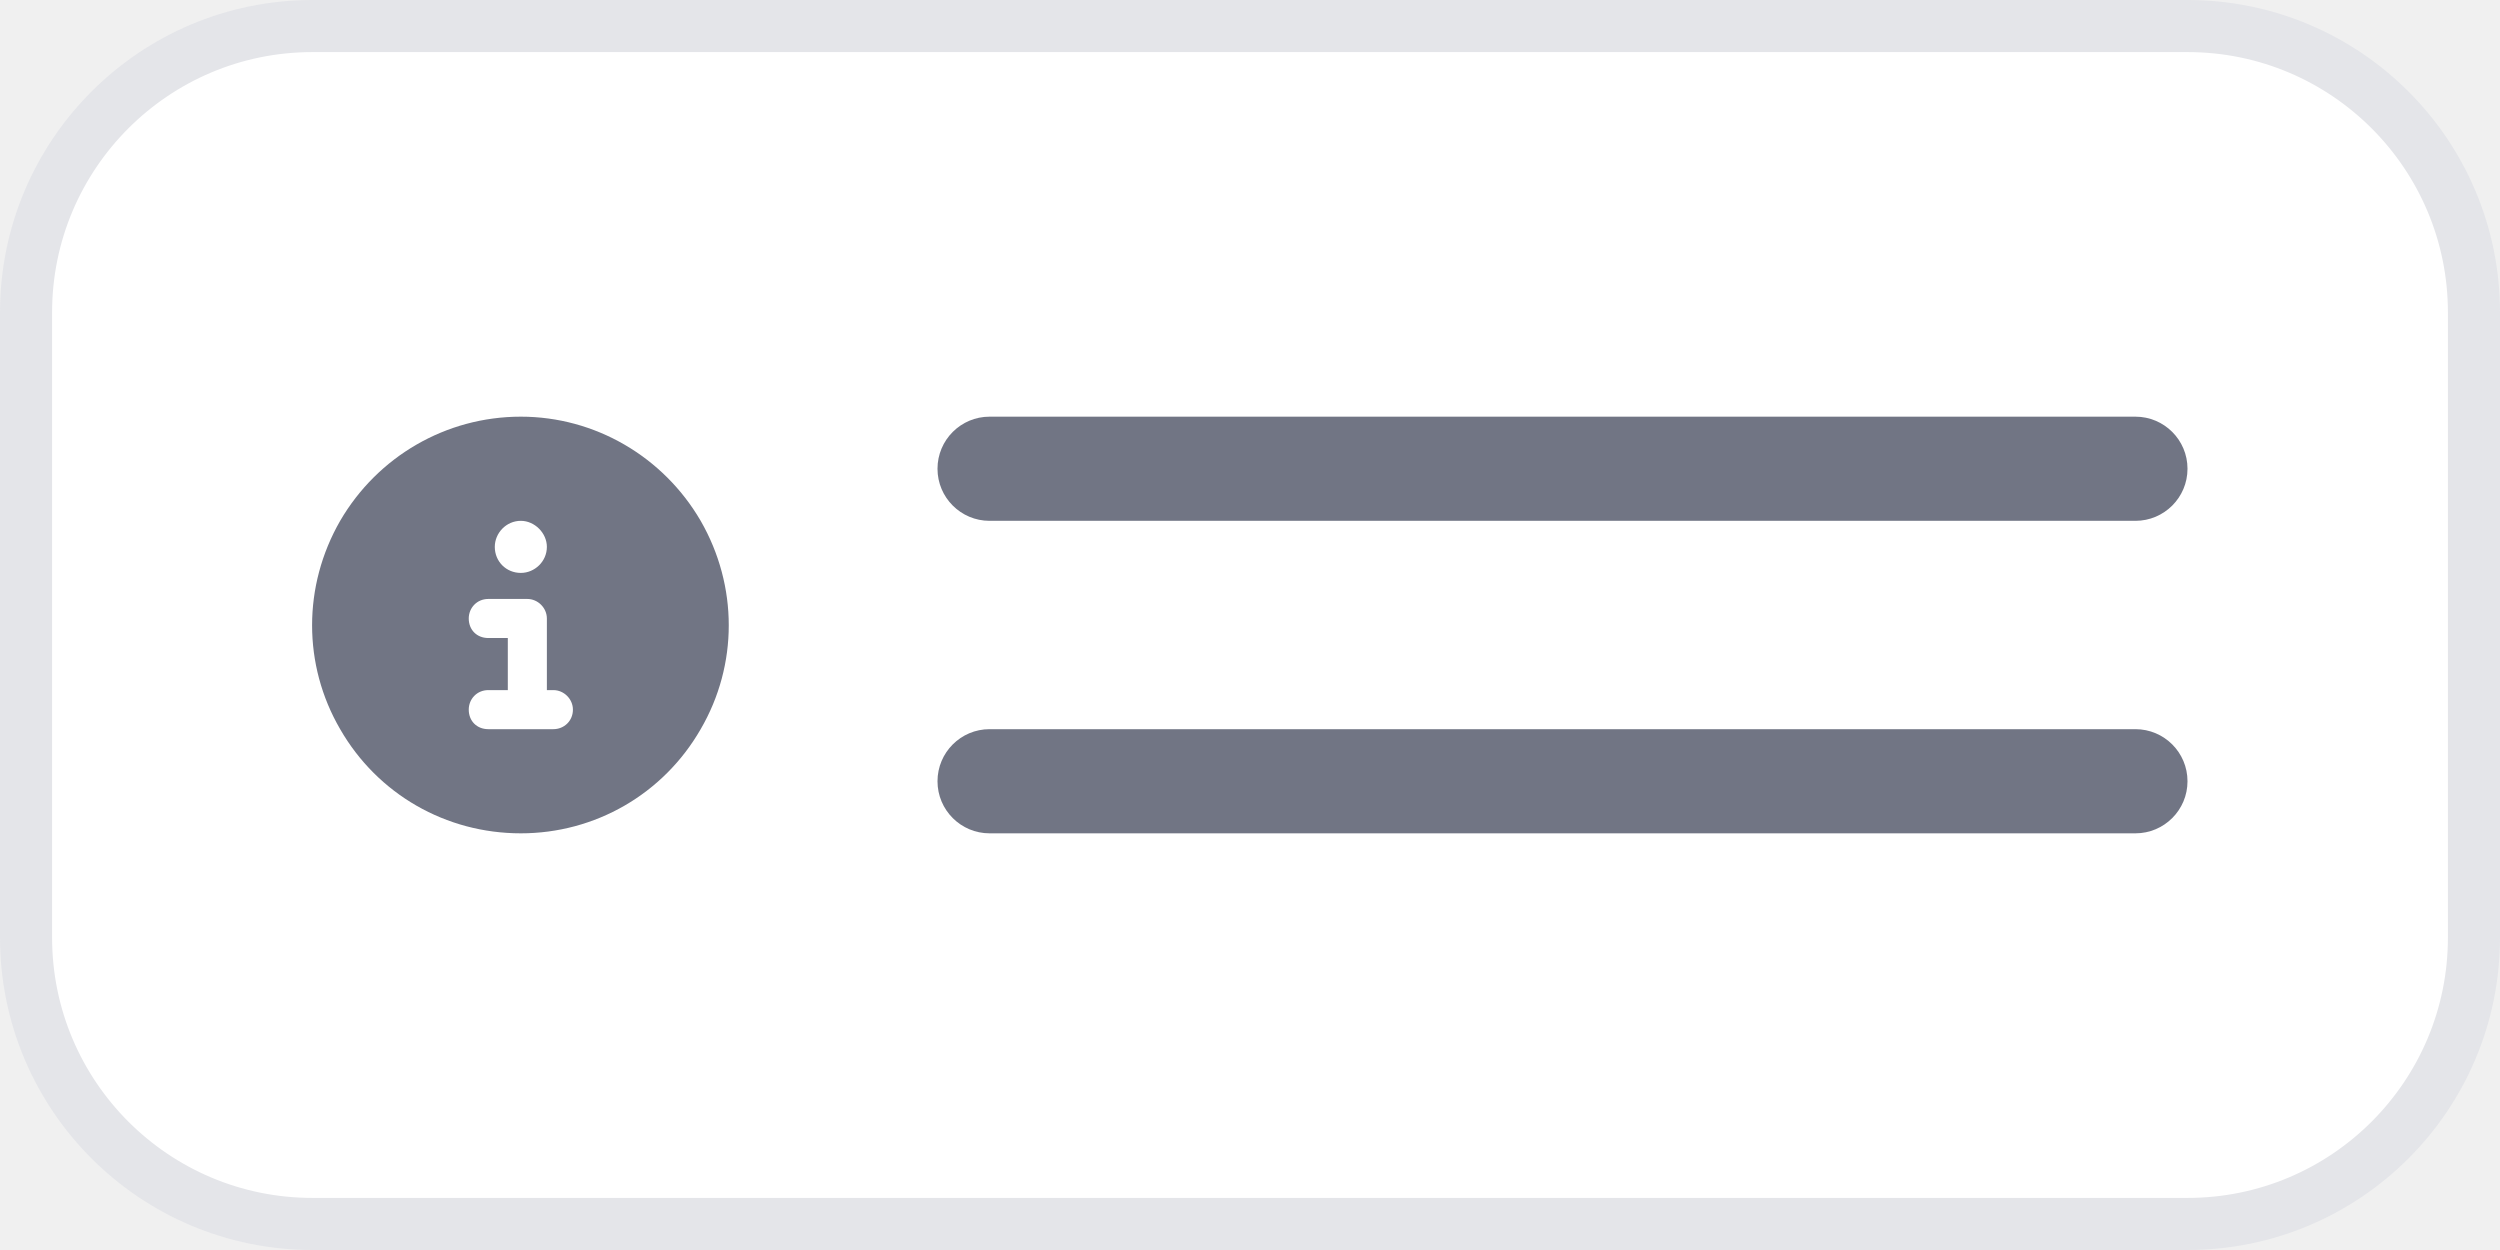
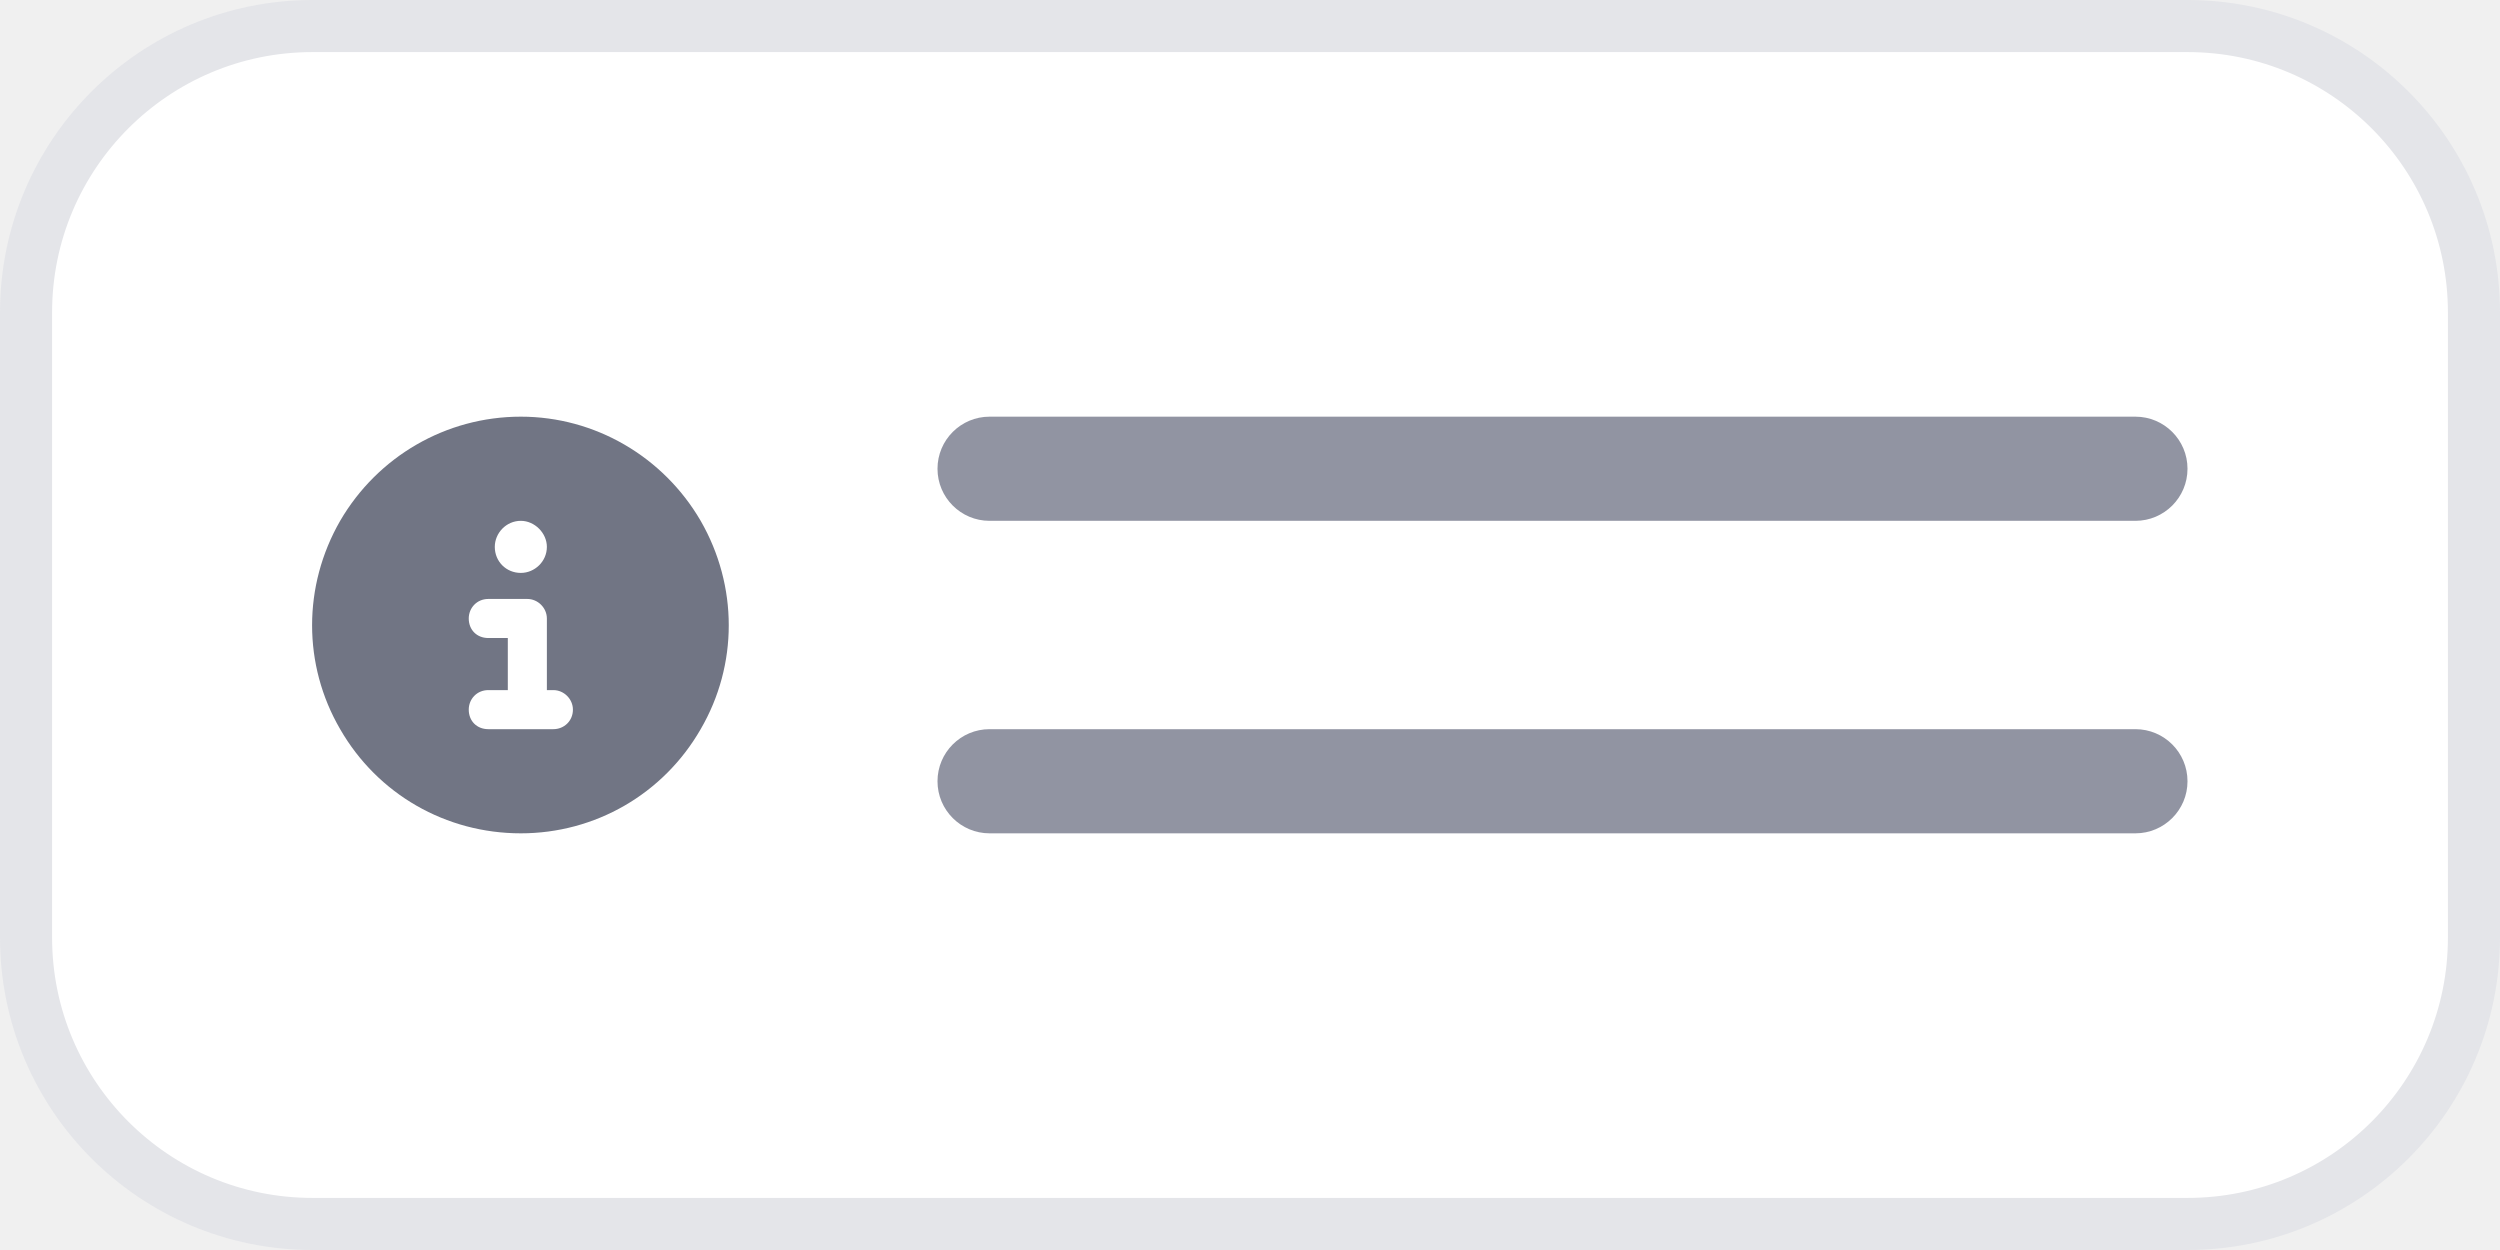
<svg xmlns="http://www.w3.org/2000/svg" width="96" height="48" viewBox="0 0 96 48" fill="none">
  <path d="M12 1H84C90.075 1 95 5.925 95 12V36C95 42.075 90.075 47 84 47H12C5.925 47 1 42.075 1 36V12C1 5.925 5.925 1 12 1Z" fill="white" />
  <path d="M12 1H84C90.075 1 95 5.925 95 12V36C95 42.075 90.075 47 84 47H12C5.925 47 1 42.075 1 36V12C1 5.925 5.925 1 12 1Z" stroke="#E4E5E9" stroke-width="2" />
  <path d="M20 32C17.125 32 14.5 30.5 13.062 28C11.625 25.531 11.625 22.5 13.062 20C14.5 17.531 17.125 16 20 16C22.844 16 25.469 17.531 26.906 20C28.344 22.5 28.344 25.531 26.906 28C25.469 30.5 22.844 32 20 32ZM18.75 26.5C18.312 26.5 18 26.844 18 27.25C18 27.688 18.312 28 18.75 28H21.25C21.656 28 22 27.688 22 27.25C22 26.844 21.656 26.5 21.25 26.5H21V23.75C21 23.344 20.656 23 20.25 23H18.75C18.312 23 18 23.344 18 23.75C18 24.188 18.312 24.5 18.75 24.5H19.5V26.5H18.75ZM20 20C19.438 20 19 20.469 19 21C19 21.562 19.438 22 20 22C20.531 22 21 21.562 21 21C21 20.469 20.531 20 20 20Z" fill="#717584" />
-   <rect x="36" y="16" width="48" height="4" rx="2" fill="#717584" />
-   <rect x="36" y="28" width="48" height="4" rx="2" fill="#717584" />
+   <rect x="36" y="16" width="48" height="4" rx="2" fill="#9194A2" />
+   <rect x="36" y="28" width="48" height="4" rx="2" fill="#9194A2" />
</svg>
